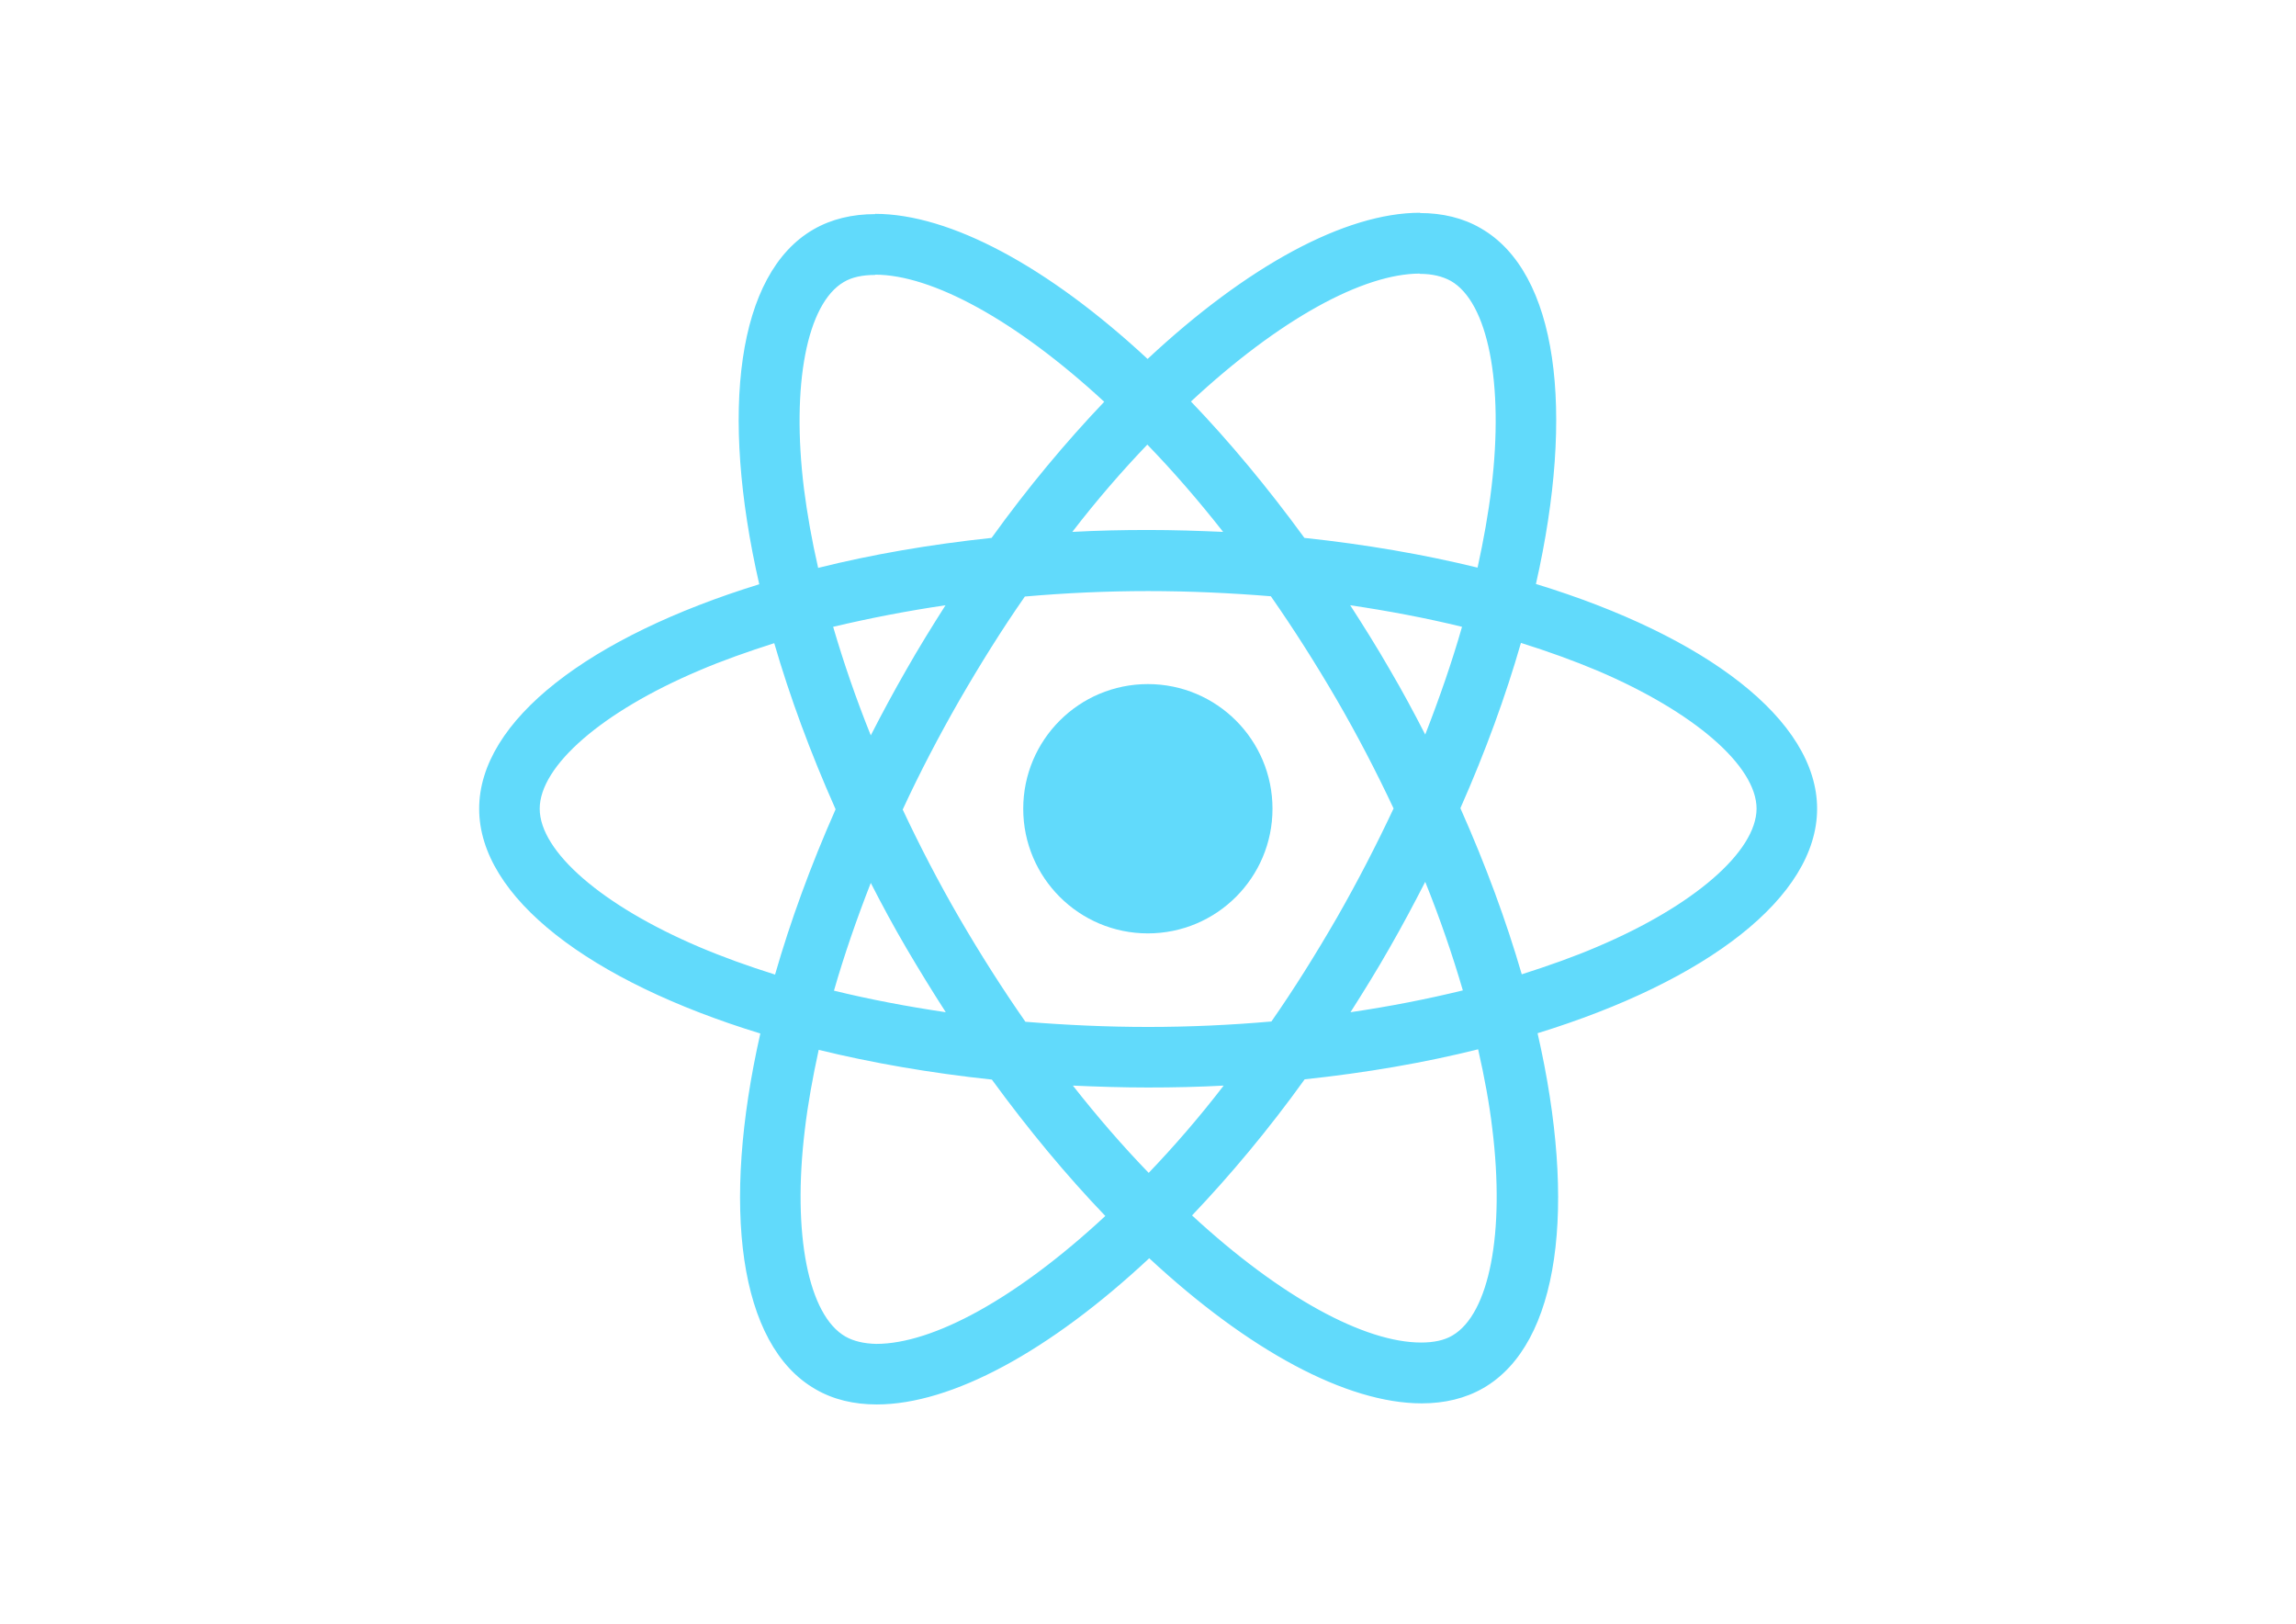
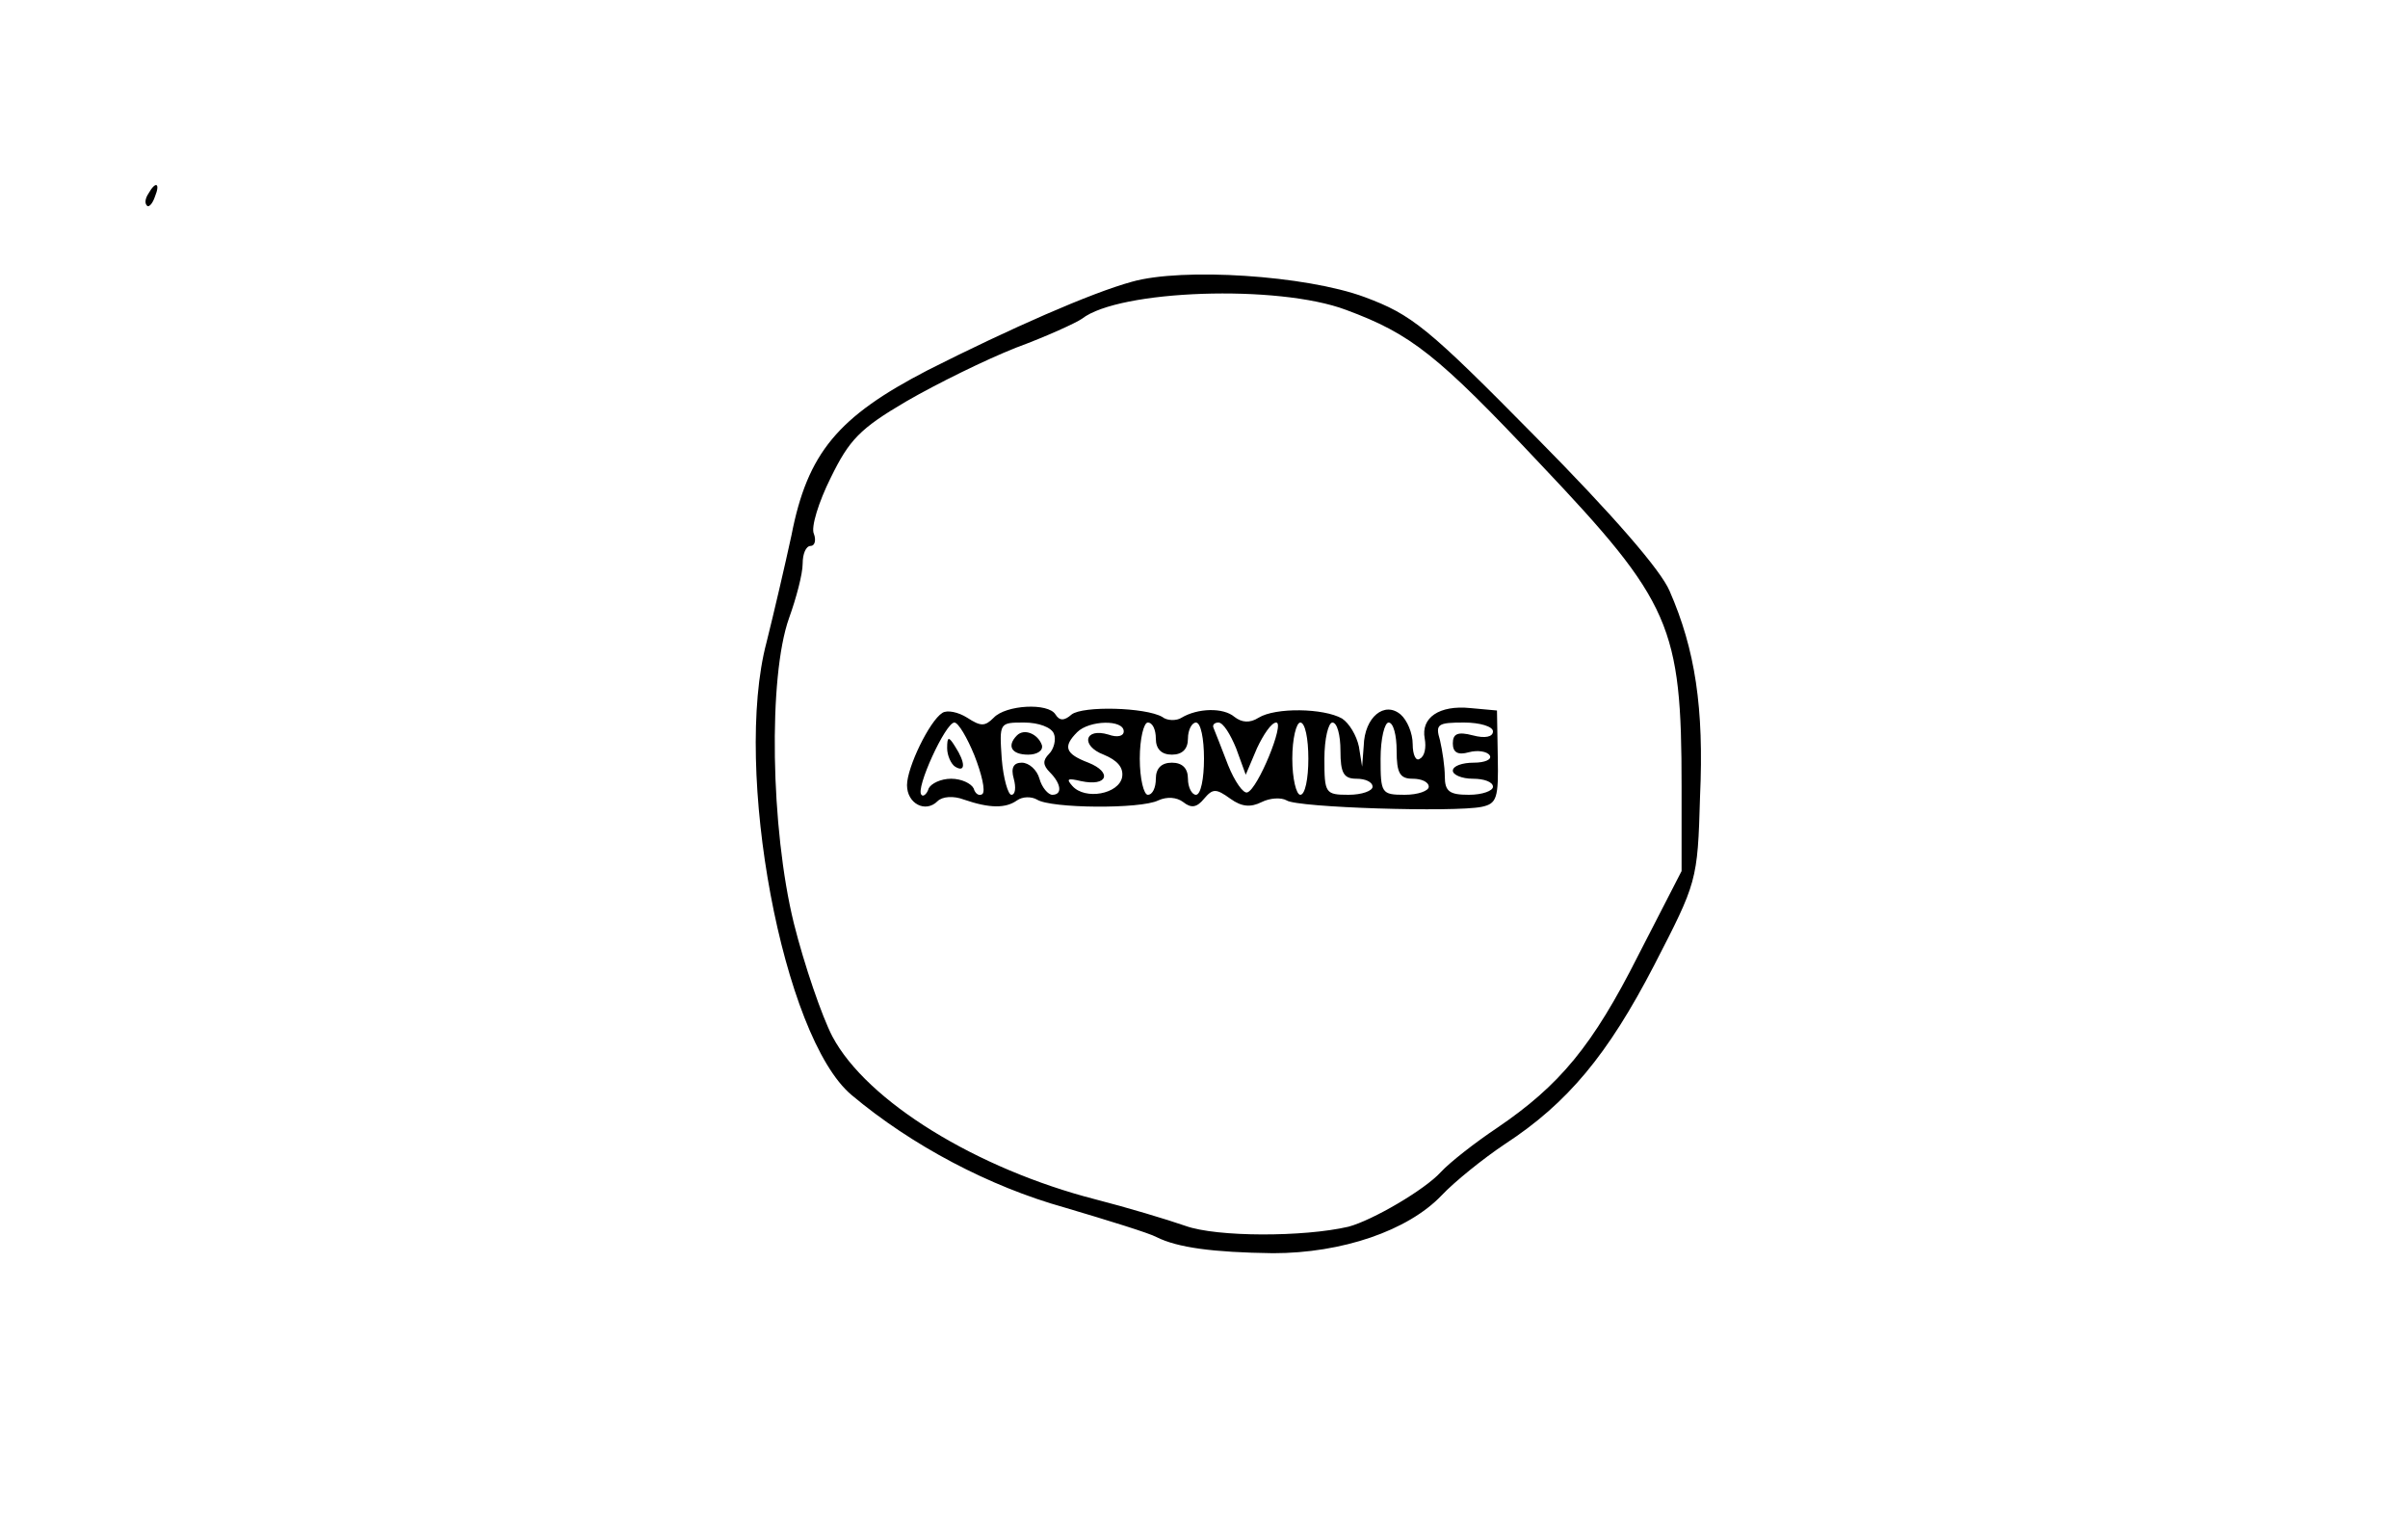
- <svg xmlns="http://www.w3.org/2000/svg" viewBox="0 0 841.9 595.3">
-   <g fill="#61DAFB">
-     <path d="M666.3 296.5c0-32.5-40.7-63.3-103.1-82.4 14.4-63.6 8-114.2-20.2-130.4-6.5-3.8-14.1-5.6-22.4-5.6v22.3c4.6 0 8.3.9 11.4 2.6 13.6 7.8 19.5 37.5 14.9 75.7-1.1 9.4-2.9 19.3-5.1 29.4-19.6-4.8-41-8.5-63.5-10.9-13.5-18.5-27.5-35.3-41.6-50 32.6-30.3 63.2-46.9 84-46.9V78c-27.5 0-63.5 19.6-99.9 53.6-36.4-33.8-72.4-53.2-99.9-53.2v22.3c20.7 0 51.4 16.5 84 46.6-14 14.7-28 31.4-41.3 49.9-22.6 2.4-44 6.1-63.6 11-2.3-10-4-19.7-5.2-29-4.7-38.2 1.1-67.9 14.6-75.8 3-1.8 6.9-2.6 11.5-2.6V78.5c-8.4 0-16 1.8-22.6 5.6-28.1 16.2-34.4 66.7-19.9 130.1-62.2 19.2-102.7 49.9-102.7 82.3 0 32.5 40.7 63.3 103.1 82.4-14.4 63.6-8 114.2 20.2 130.4 6.5 3.8 14.1 5.6 22.5 5.6 27.5 0 63.5-19.6 99.9-53.6 36.4 33.8 72.4 53.2 99.9 53.2 8.4 0 16-1.8 22.6-5.6 28.1-16.2 34.4-66.7 19.9-130.1 62-19.1 102.5-49.9 102.5-82.3zm-130.2-66.7c-3.7 12.9-8.3 26.2-13.5 39.5-4.1-8-8.4-16-13.1-24-4.6-8-9.5-15.8-14.4-23.4 14.2 2.1 27.9 4.7 41 7.9zm-45.8 106.5c-7.8 13.5-15.8 26.3-24.1 38.2-14.9 1.3-30 2-45.2 2-15.1 0-30.2-.7-45-1.9-8.3-11.9-16.4-24.6-24.2-38-7.6-13.1-14.5-26.4-20.8-39.8 6.2-13.4 13.2-26.8 20.7-39.9 7.8-13.5 15.8-26.3 24.1-38.2 14.9-1.3 30-2 45.2-2 15.1 0 30.2.7 45 1.9 8.3 11.9 16.4 24.6 24.2 38 7.6 13.1 14.5 26.4 20.8 39.8-6.3 13.4-13.2 26.8-20.7 39.9zm32.3-13c5.4 13.4 10 26.8 13.8 39.8-13.1 3.2-26.9 5.9-41.2 8 4.9-7.7 9.8-15.6 14.4-23.7 4.6-8 8.9-16.1 13-24.1zM421.2 430c-9.3-9.6-18.6-20.3-27.8-32 9 .4 18.2.7 27.5.7 9.4 0 18.7-.2 27.8-.7-9 11.7-18.3 22.4-27.5 32zm-74.4-58.9c-14.2-2.1-27.9-4.7-41-7.9 3.7-12.9 8.3-26.2 13.5-39.5 4.1 8 8.4 16 13.1 24 4.7 8 9.5 15.8 14.4 23.4zM420.7 163c9.3 9.6 18.6 20.3 27.8 32-9-.4-18.2-.7-27.5-.7-9.4 0-18.7.2-27.8.7 9-11.7 18.3-22.4 27.5-32zm-74 58.9c-4.9 7.7-9.8 15.6-14.4 23.7-4.6 8-8.9 16-13 24-5.4-13.4-10-26.8-13.8-39.8 13.1-3.1 26.9-5.8 41.2-7.9zm-90.5 125.2c-35.4-15.1-58.3-34.9-58.3-50.6 0-15.7 22.9-35.6 58.3-50.6 8.6-3.7 18-7 27.7-10.1 5.7 19.6 13.2 40 22.5 60.9-9.2 20.8-16.6 41.1-22.2 60.6-9.9-3.1-19.3-6.5-28-10.2zM310 490c-13.6-7.8-19.5-37.5-14.9-75.7 1.1-9.4 2.9-19.3 5.1-29.4 19.6 4.8 41 8.5 63.5 10.9 13.5 18.5 27.5 35.3 41.6 50-32.6 30.3-63.2 46.9-84 46.9-4.5-.1-8.3-1-11.3-2.7zm237.2-76.2c4.7 38.2-1.1 67.9-14.6 75.8-3 1.8-6.9 2.6-11.5 2.6-20.7 0-51.4-16.5-84-46.6 14-14.7 28-31.4 41.3-49.9 22.6-2.4 44-6.1 63.6-11 2.3 10.1 4.1 19.8 5.2 29.1zm38.5-66.7c-8.6 3.7-18 7-27.7 10.1-5.7-19.6-13.2-40-22.5-60.9 9.2-20.8 16.6-41.1 22.2-60.6 9.9 3.1 19.3 6.5 28.1 10.2 35.4 15.1 58.3 34.9 58.3 50.6-.1 15.7-23 35.6-58.4 50.6zM320.8 78.4z" />
-     <circle cx="420.9" cy="296.5" r="45.7" />
-     <path d="M520.5 78.1z" />
+ <svg xmlns="http://www.w3.org/2000/svg" version="1.0" width="300pt" height="190pt" viewBox="0 0 300 190" preserveAspectRatio="xMidYMid meet">
+   <g transform="translate(0,190) scale(0.1,-0.1)" fill="#000000" stroke="none">
+     <path d="M185 1659 c-4 -6 -5 -12 -2 -15 2 -3 7 2 10 11 7 17 1 20 -8 4z" />
+     <path d="M1410 1549 c-51 -14 -151 -58 -254 -110 -112 -58 -150 -103 -170 -206 -8 -37 -22 -97 -31 -133 -42 -158 20 -492 106 -564 75 -63 172 -114 265 -140 54 -16 106 -32 115 -37 26 -13 70 -19 145 -20 86 0 168 28 210 72 16 17 52 46 79 64 78 51 128 111 186 223 53 103 54 104 57 210 5 110 -6 183 -38 256 -11 26 -71 95 -166 191 -136 138 -155 153 -214 175 -73 27 -227 37 -290 19z m267 -35 c81 -30 114 -56 242 -192 163 -172 176 -202 176 -402 l0 -105 -54 -105 c-57 -113 -98 -162 -176 -215 -27 -18 -59 -43 -70 -55 -20 -22 -85 -60 -115 -68 -56 -13 -164 -13 -203 1 -23 8 -73 23 -112 33 -148 38 -285 122 -328 203 -13 25 -35 89 -48 141 -29 118 -32 307 -6 380 9 25 17 55 17 68 0 12 4 22 10 22 5 0 7 7 4 15 -4 8 6 40 21 70 23 47 36 61 94 95 38 22 99 52 137 67 38 14 75 31 82 36 46 36 244 43 329 11z" />
+     <path d="M1174 1012 c-16 -10 -44 -68 -44 -90 0 -23 23 -35 38 -20 6 6 20 7 33 2 32 -11 52 -11 66 -1 7 5 18 5 25 1 17 -11 129 -12 151 -1 11 5 23 4 31 -2 10 -8 17 -7 26 4 11 13 15 13 33 0 14 -10 25 -11 39 -4 10 5 24 6 31 2 13 -9 209 -15 243 -8 19 4 21 11 20 62 l-1 58 -33 3 c-39 4 -62 -12 -57 -38 2 -11 0 -22 -6 -25 -5 -4 -9 5 -9 18 0 14 -7 30 -15 37 -20 17 -45 -3 -46 -39 l-2 -26 -4 25 c-3 14 -12 29 -21 35 -23 13 -83 14 -104 1 -11 -7 -21 -6 -30 1 -14 12 -46 11 -66 -1 -6 -4 -18 -4 -24 1 -21 12 -99 14 -113 3 -9 -8 -15 -8 -20 0 -9 15 -62 12 -77 -4 -11 -11 -16 -11 -33 0 -11 7 -25 10 -31 6z m40 -53 c9 -23 14 -44 10 -48 -4 -3 -9 0 -11 7 -3 6 -15 12 -28 12 -13 0 -25 -6 -28 -12 -2 -7 -7 -11 -9 -8 -8 7 30 90 41 90 5 0 16 -19 25 -41z m99 27 c3 -7 0 -19 -6 -25 -8 -8 -8 -14 1 -23 14 -14 16 -28 3 -28 -5 0 -13 9 -16 20 -3 11 -13 20 -22 20 -10 0 -14 -6 -10 -20 3 -11 2 -20 -3 -20 -4 0 -10 20 -12 45 -3 45 -3 45 28 45 18 0 34 -6 37 -14z m87 3 c0 -6 -8 -8 -19 -4 -30 9 -35 -14 -6 -25 17 -7 25 -16 23 -28 -4 -21 -46 -29 -62 -11 -8 9 -6 10 11 6 33 -7 39 11 9 23 -29 11 -32 20 -14 38 15 15 58 16 58 1z m40 -9 c0 -13 7 -20 20 -20 13 0 20 7 20 20 0 11 5 20 10 20 6 0 10 -20 10 -45 0 -25 -4 -45 -10 -45 -5 0 -10 9 -10 20 0 13 -7 20 -20 20 -13 0 -20 -7 -20 -20 0 -11 -4 -20 -10 -20 -5 0 -10 20 -10 45 0 25 5 45 10 45 6 0 10 -9 10 -20z m100 -12 l12 -33 14 33 c8 17 18 32 24 32 11 0 -23 -83 -36 -87 -5 -2 -16 14 -24 34 -8 21 -16 41 -18 46 -2 4 1 7 6 7 6 0 15 -15 22 -32z m90 -13 c0 -25 -4 -45 -10 -45 -5 0 -10 20 -10 45 0 25 5 45 10 45 6 0 10 -20 10 -45z m40 10 c0 -28 4 -35 20 -35 11 0 20 -4 20 -10 0 -5 -13 -10 -30 -10 -29 0 -30 2 -30 45 0 25 5 45 10 45 6 0 10 -16 10 -35z m70 0 c0 -28 4 -35 20 -35 11 0 20 -4 20 -10 0 -5 -13 -10 -30 -10 -29 0 -30 2 -30 45 0 25 5 45 10 45 6 0 10 -16 10 -35z m120 24 c0 -7 -10 -9 -25 -5 -19 5 -25 2 -25 -10 0 -11 6 -15 20 -11 11 3 23 1 26 -4 3 -5 -6 -9 -20 -9 -14 0 -26 -4 -26 -10 0 -5 11 -10 25 -10 14 0 25 -4 25 -10 0 -5 -13 -10 -30 -10 -24 0 -30 4 -30 23 0 12 -3 32 -6 45 -6 20 -3 22 30 22 20 0 36 -5 36 -11z" />
+     <path d="M1180 968 c0 -9 5 -20 10 -23 13 -8 13 5 0 25 -8 13 -10 13 -10 -2z" />
+     <path d="M1267 984 c-13 -13 -7 -24 14 -24 11 0 19 5 17 12 -5 14 -22 21 -31 12z" />
  </g>
</svg>
